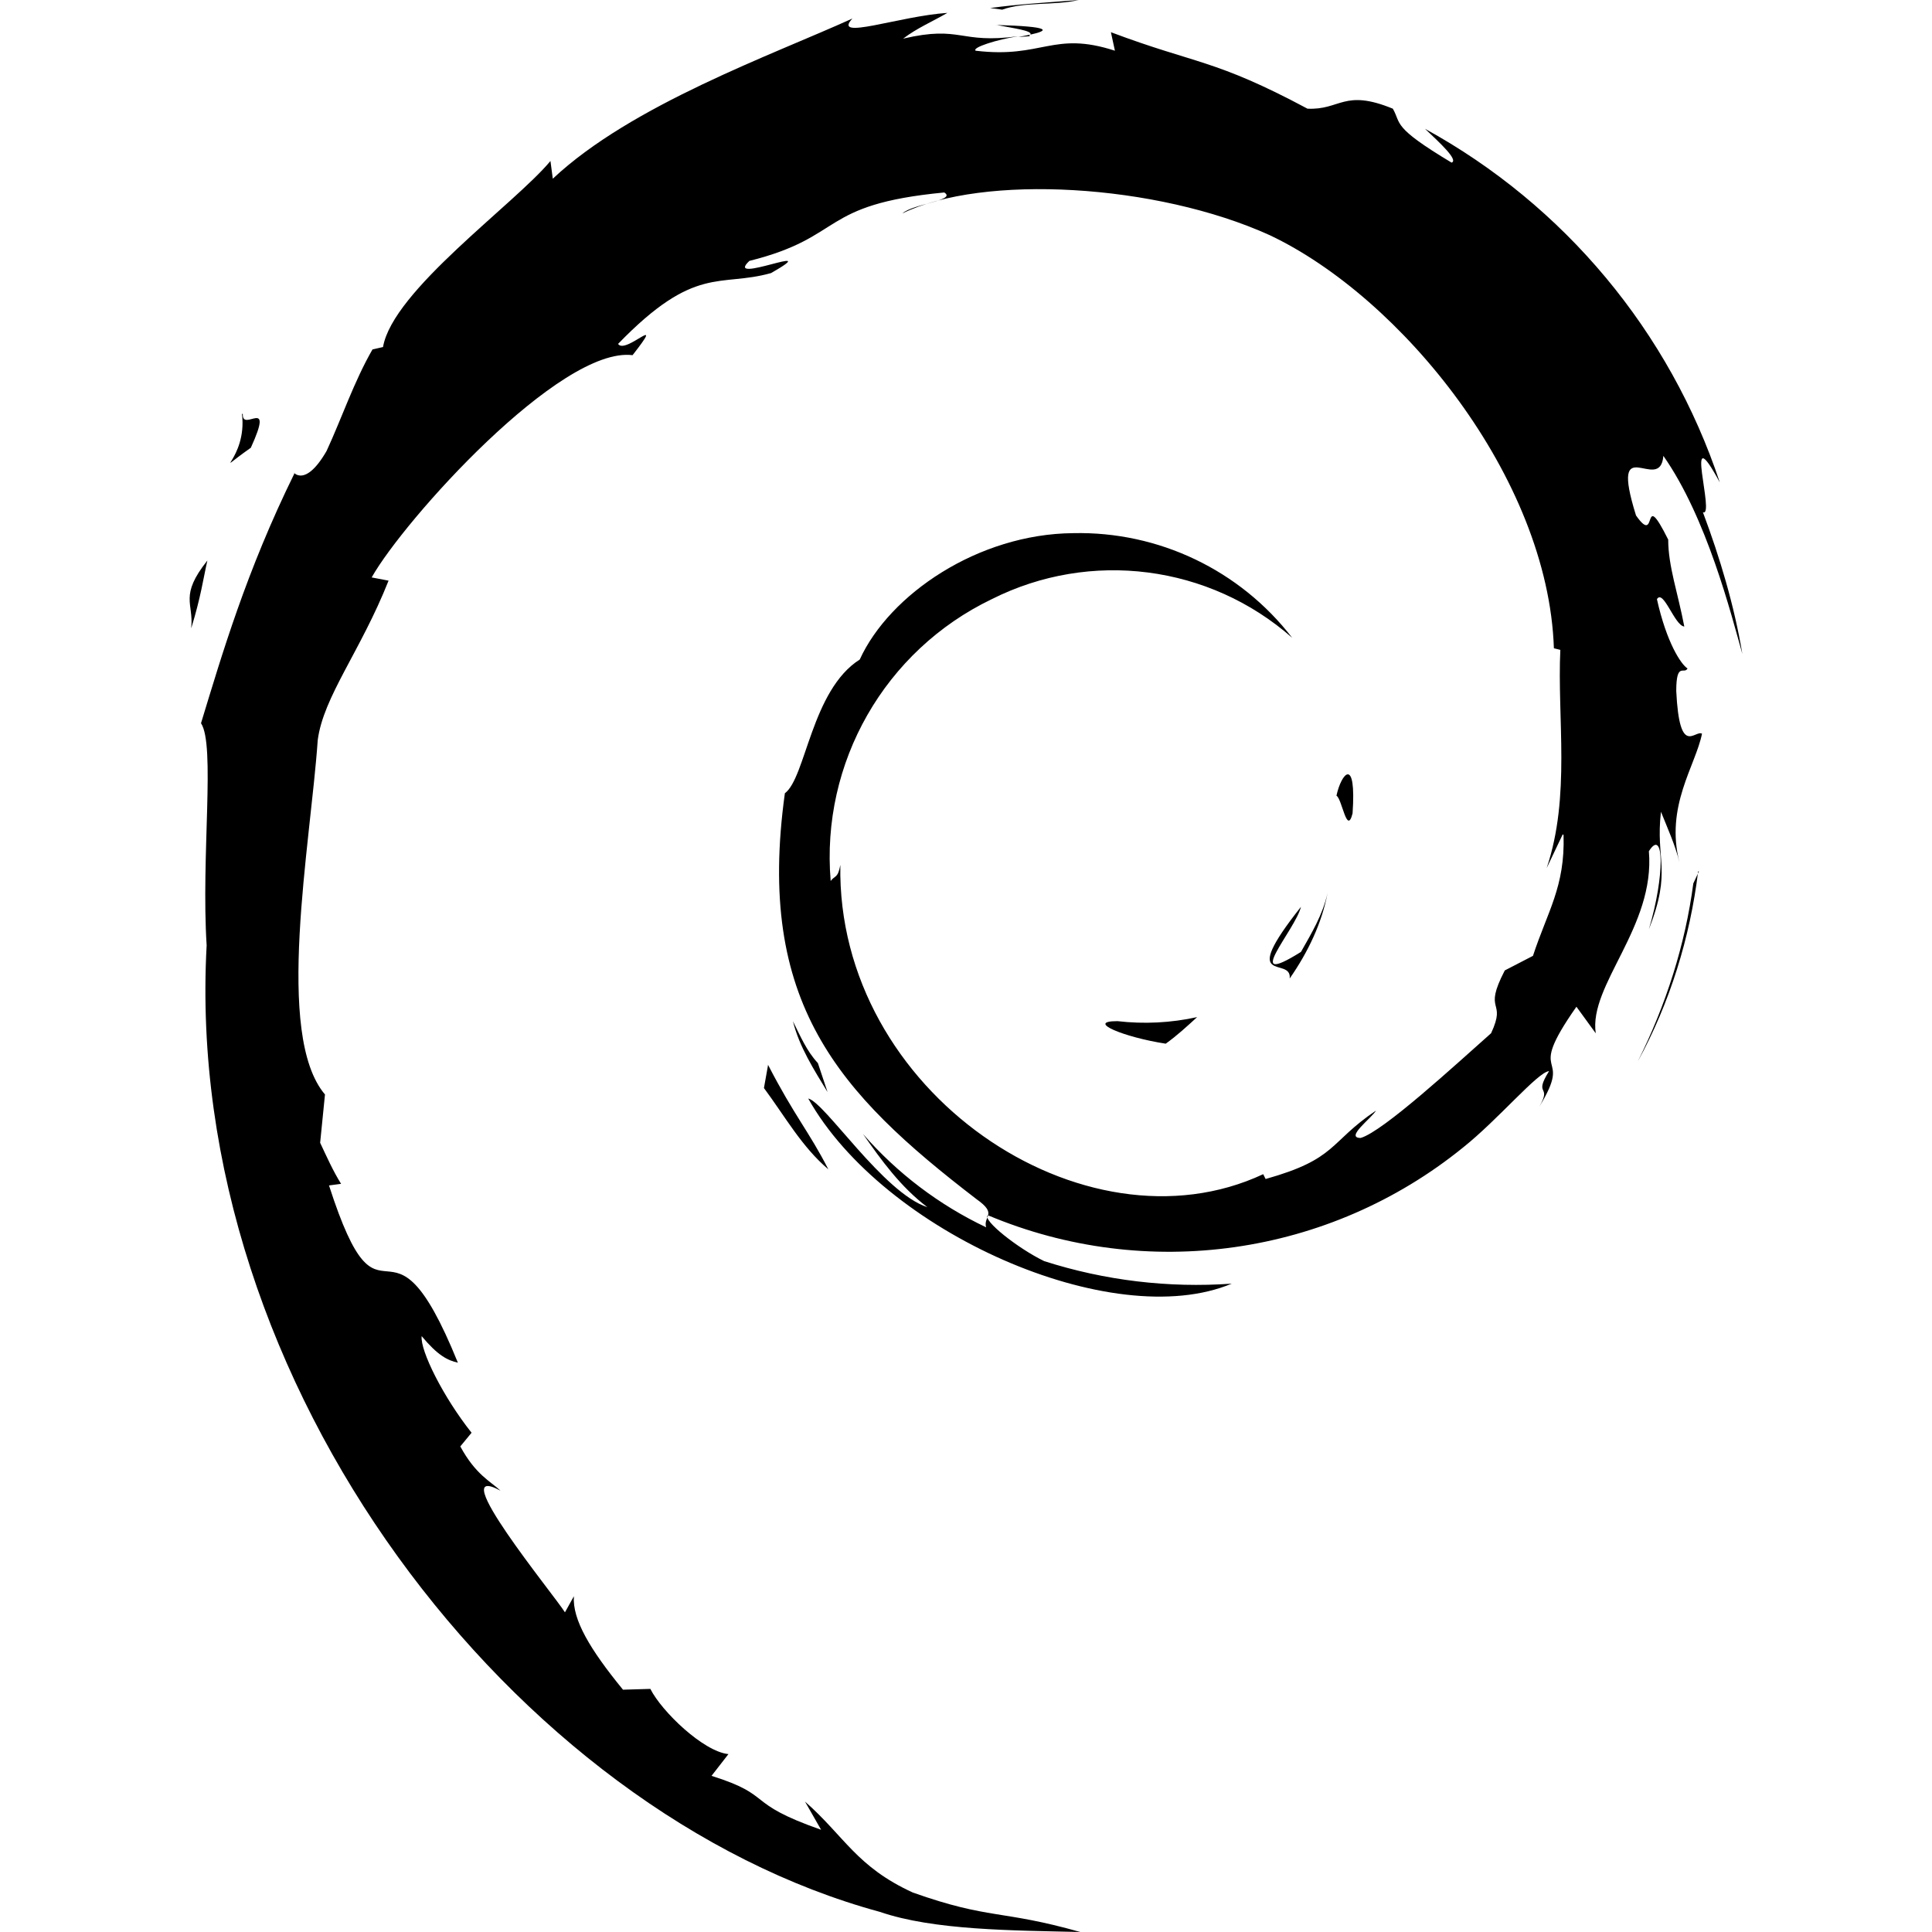
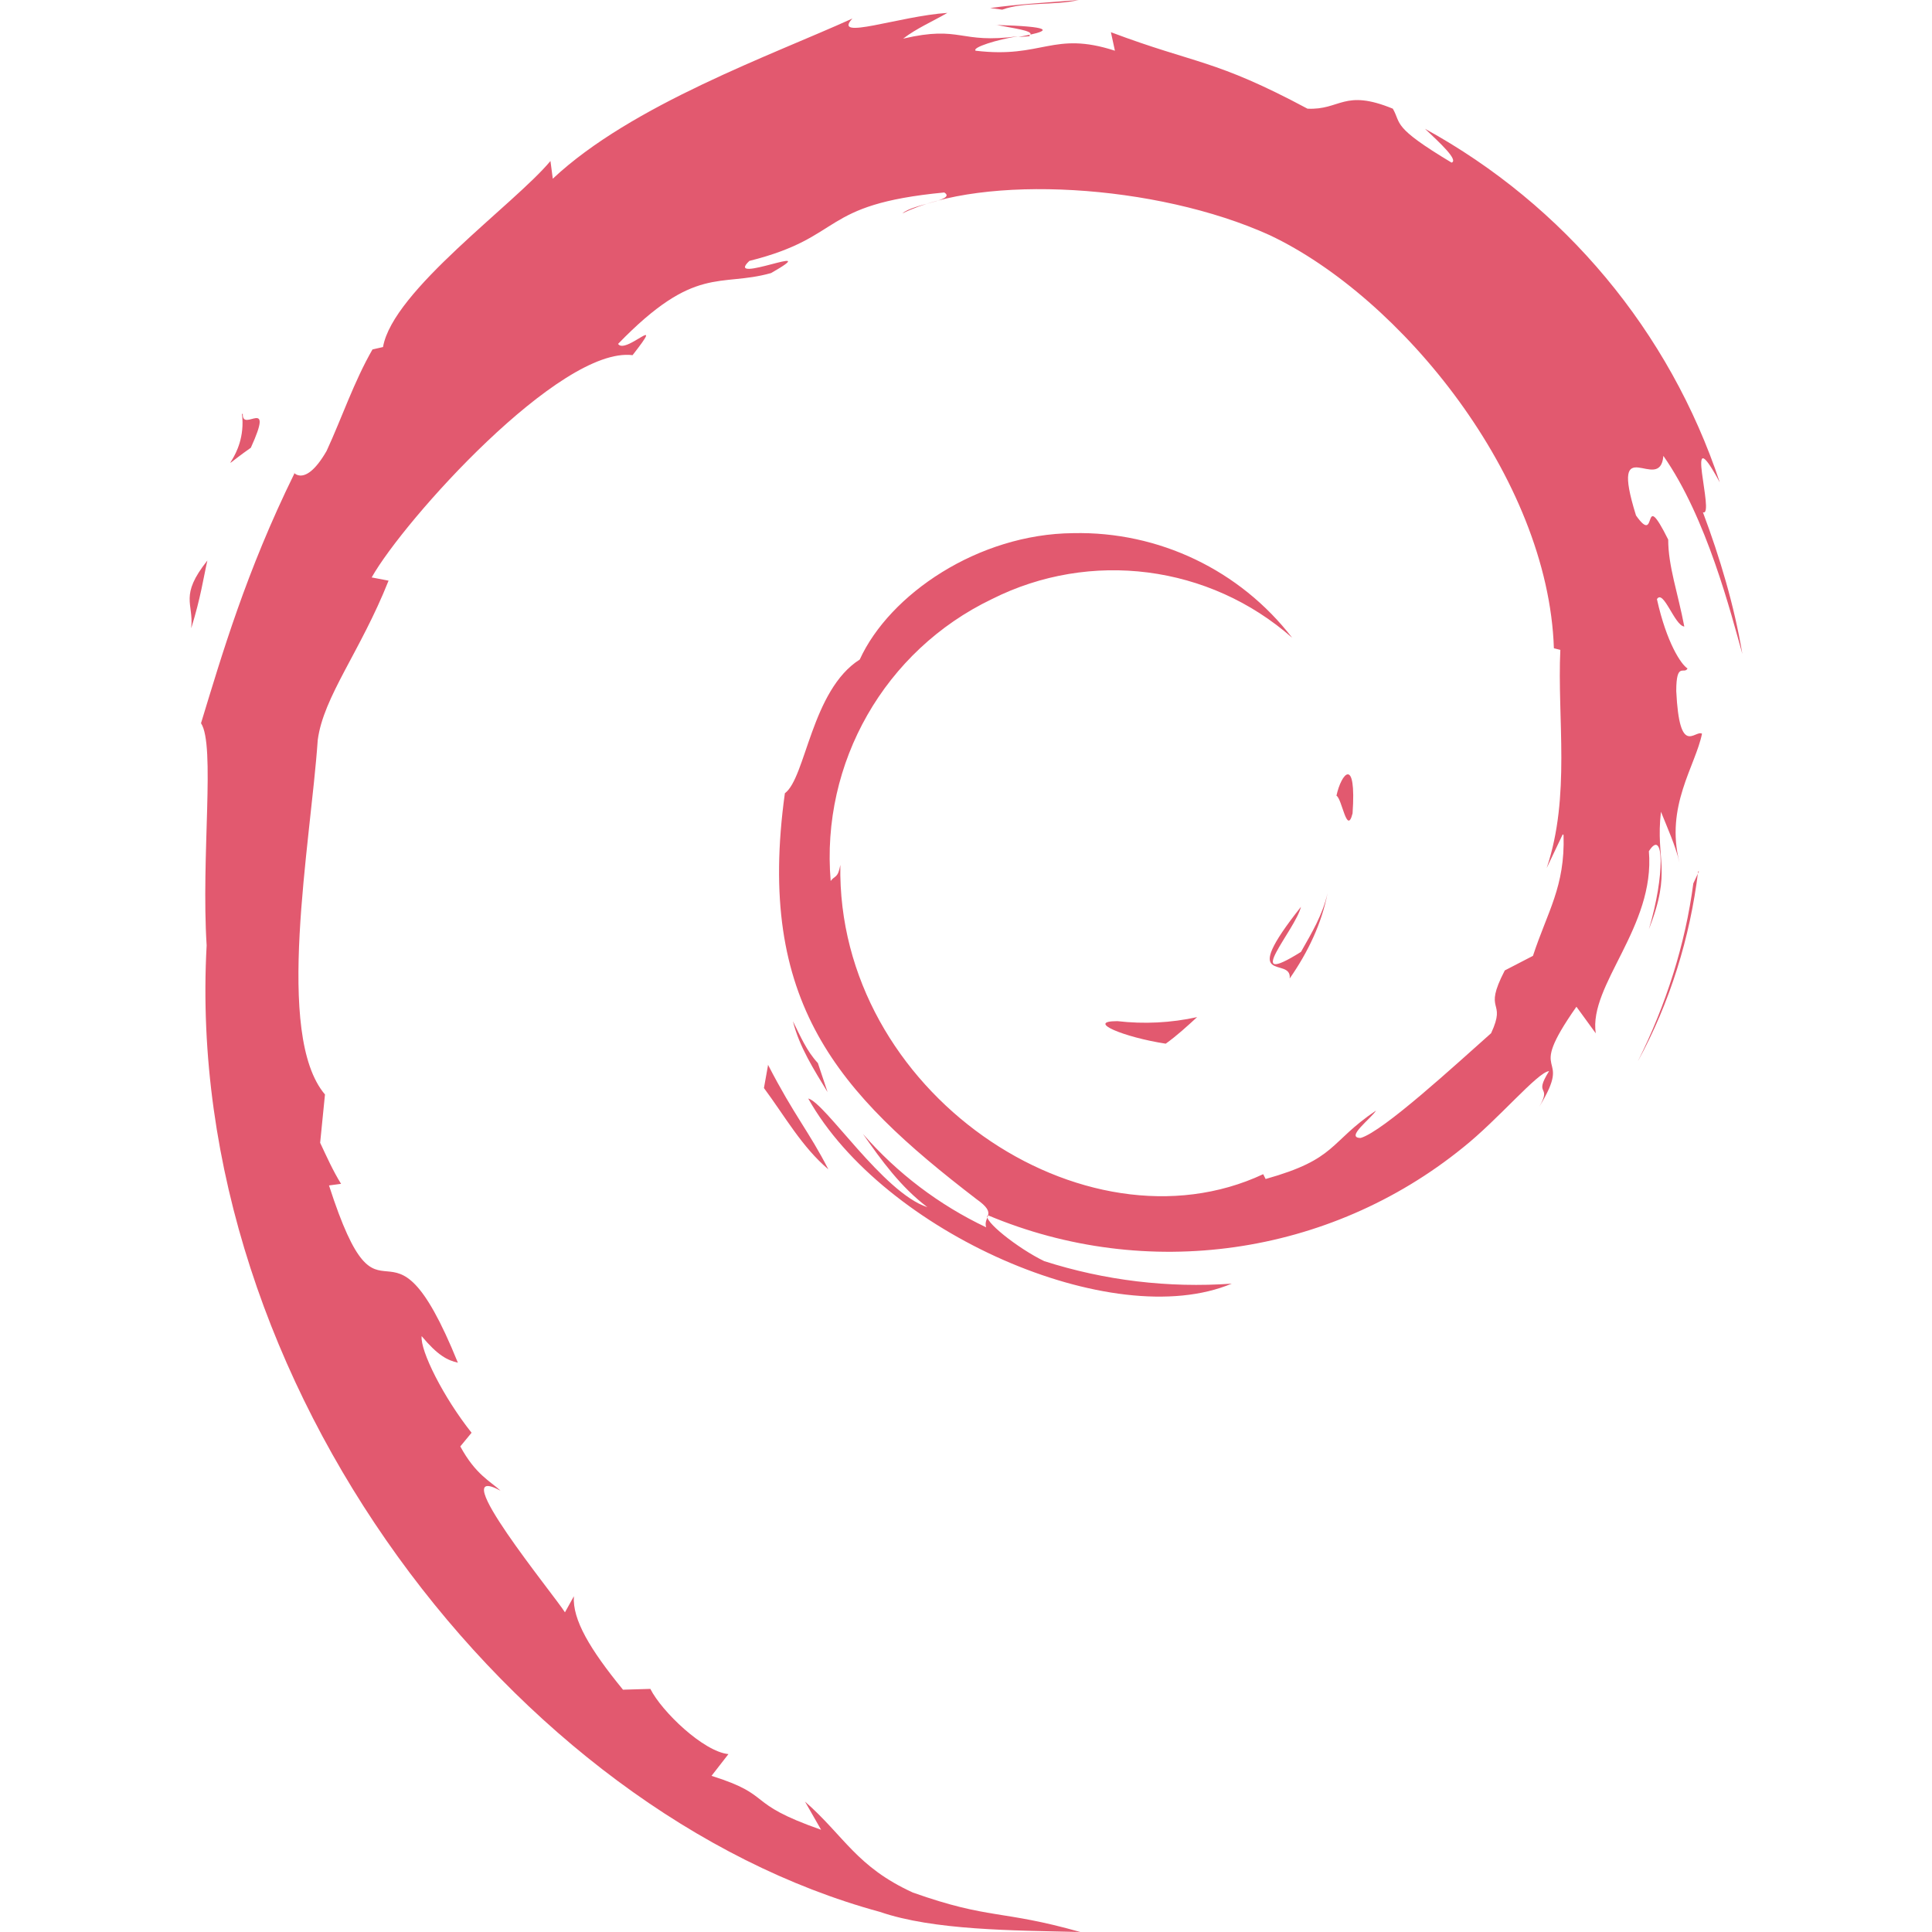
- <svg xmlns="http://www.w3.org/2000/svg" role="img" viewBox="0 0 24 24">
+ <svg xmlns="http://www.w3.org/2000/svg" fill="#E2596F" role="img" viewBox="0 0 24 24">
  <path d="M13.88 12.685c-.4 0 .08.2.601.28.14-.1.27-.22.39-.33a3.001 3.001 0 01-.99.05m2.14-.53c.23-.33.4-.69.47-1.06-.06.27-.2.5-.33.73-.75.47-.07-.27 0-.56-.8 1.01-.11.6-.14.89m.781-2.05c.05-.721-.14-.501-.2-.221.07.04.13.5.2.22M12.38.31c.2.04.45.07.42.12.23-.05.28-.1-.43-.12m.43.12l-.15.03.14-.01V.43m6.633 9.944c.02.64-.2.95-.38 1.5l-.35.181c-.28.54.03.35-.17.78-.44.39-1.34 1.22-1.62 1.301-.201 0 .14-.25.19-.34-.591.4-.481.6-1.371.85l-.03-.06c-2.221 1.04-5.303-1.02-5.253-3.842-.03.17-.07.13-.12.2a3.551 3.552 0 012.001-3.501 3.361 3.362 0 013.732.48 3.341 3.342 0 00-2.721-1.3c-1.18.01-2.281.76-2.651 1.57-.6.38-.67 1.47-.93 1.661-.361 2.601.66 3.722 2.38 5.042.27.19.08.21.12.35a4.702 4.702 0 01-1.53-1.16c.23.33.47.66.8.91-.55-.18-1.27-1.3-1.48-1.35.93 1.66 3.78 2.921 5.261 2.3a6.203 6.203 0 01-2.33-.28c-.33-.16-.77-.51-.7-.57a5.802 5.803 0 005.902-.84c.44-.35.93-.94 1.07-.95-.2.32.04.16-.12.44.44-.72-.2-.3.46-1.24l.24.33c-.09-.6.74-1.321.66-2.262.19-.3.2.3 0 .97.29-.74.08-.85.15-1.46.08.2.18.42.23.63-.18-.7.2-1.2.28-1.6-.09-.05-.28.3-.32-.53 0-.37.1-.2.14-.28-.08-.05-.26-.32-.38-.861.08-.13.22.33.34.34-.08-.42-.2-.75-.2-1.08-.34-.68-.12.1-.4-.3-.34-1.091.3-.25.34-.74.54.77.84 1.96.981 2.46-.1-.6-.28-1.2-.49-1.76.16.07-.26-1.241.21-.37A7.823 7.824 0 0017.702 1.6c.18.17.42.39.33.42-.75-.45-.62-.48-.73-.67-.61-.25-.65.02-1.06 0C15.082.73 14.862.8 13.8.4l.05.23c-.77-.25-.9.1-1.73 0-.05-.04.27-.14.53-.18-.741.1-.701-.14-1.431.03.17-.13.36-.21.55-.32-.6.04-1.44.35-1.18.07C9.6.68 7.847 1.3 6.867 2.22L6.838 2c-.45.54-1.96 1.611-2.08 2.311l-.131.03c-.23.4-.38.85-.57 1.261-.3.52-.45.2-.4.28-.6 1.22-.9 2.251-1.16 3.102.18.27 0 1.65.07 2.76-.3 5.463 3.84 10.776 8.363 12.006.67.23 1.65.23 2.49.25-.99-.28-1.12-.15-2.08-.49-.7-.32-.85-.7-1.34-1.13l.2.35c-.971-.34-.57-.42-1.361-.67l.21-.27c-.31-.03-.83-.53-.97-.81l-.34.01c-.41-.501-.63-.871-.61-1.161l-.111.2c-.13-.21-1.52-1.901-.8-1.511-.13-.12-.31-.2-.5-.55l.14-.17c-.35-.44-.64-1.02-.62-1.2.2.24.32.3.45.33-.88-2.172-.93-.12-1.601-2.202l.15-.02c-.1-.16-.18-.34-.26-.51l.06-.6c-.63-.74-.18-3.102-.09-4.402.07-.54.53-1.1.88-1.981l-.21-.04c.4-.71 2.341-2.872 3.241-2.761.43-.55-.09 0-.18-.14.96-.991 1.26-.7 1.901-.88.7-.401-.6.16-.27-.151 1.2-.3.85-.7 2.421-.85.16.1-.39.14-.52.26 1-.49 3.151-.37 4.562.27 1.63.77 3.461 3.011 3.531 5.132l.08.02c-.04.85.13 1.821-.17 2.711l.2-.42M9.54 13.236l-.05.28c.26.35.47.73.8 1.01-.24-.47-.42-.66-.75-1.3m.62-.02c-.14-.15-.22-.34-.31-.52.08.32.26.6.43.88l-.12-.36m10.945-2.382l-.07.15c-.1.76-.34 1.511-.69 2.212.4-.73.65-1.541.75-2.362M12.45.12c.27-.1.66-.05.95-.12-.37.03-.74.05-1.1.1l.15.02M3.006 5.142c.07.57-.43.8.11.42.3-.66-.11-.18-.1-.42m-.64 2.661c.12-.39.15-.62.2-.84-.35.44-.17.53-.2.83" />
</svg>
